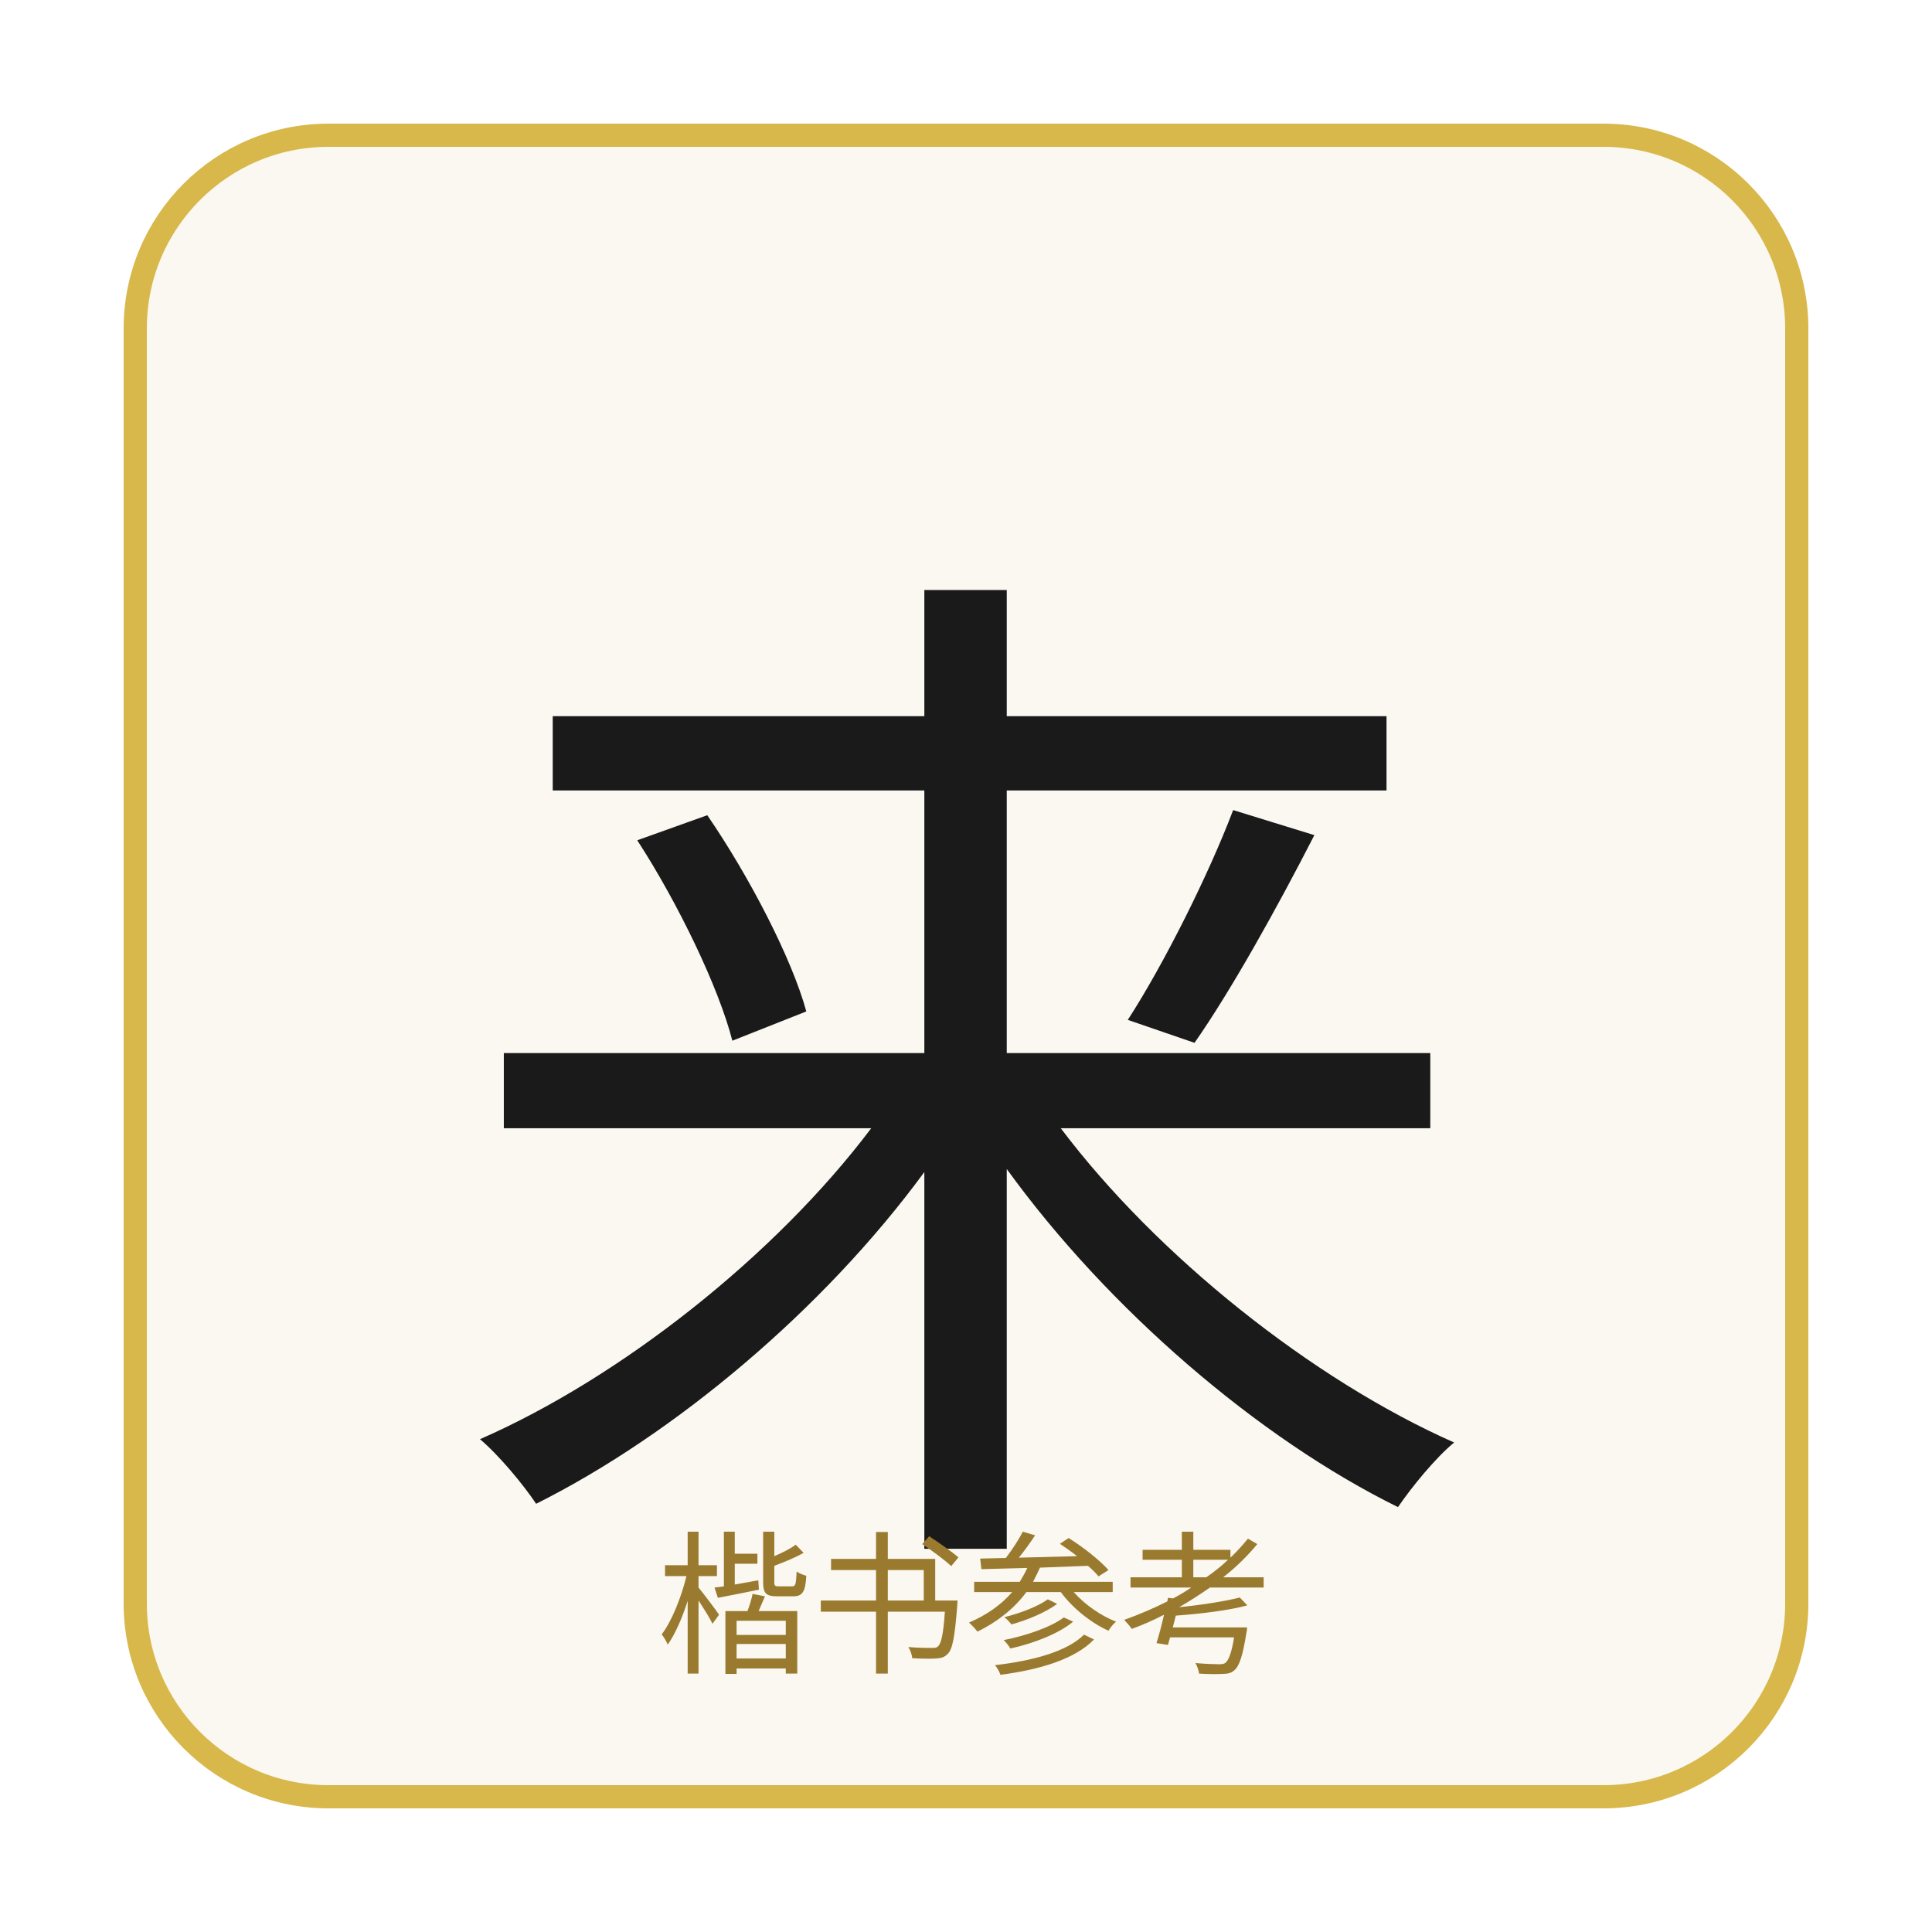
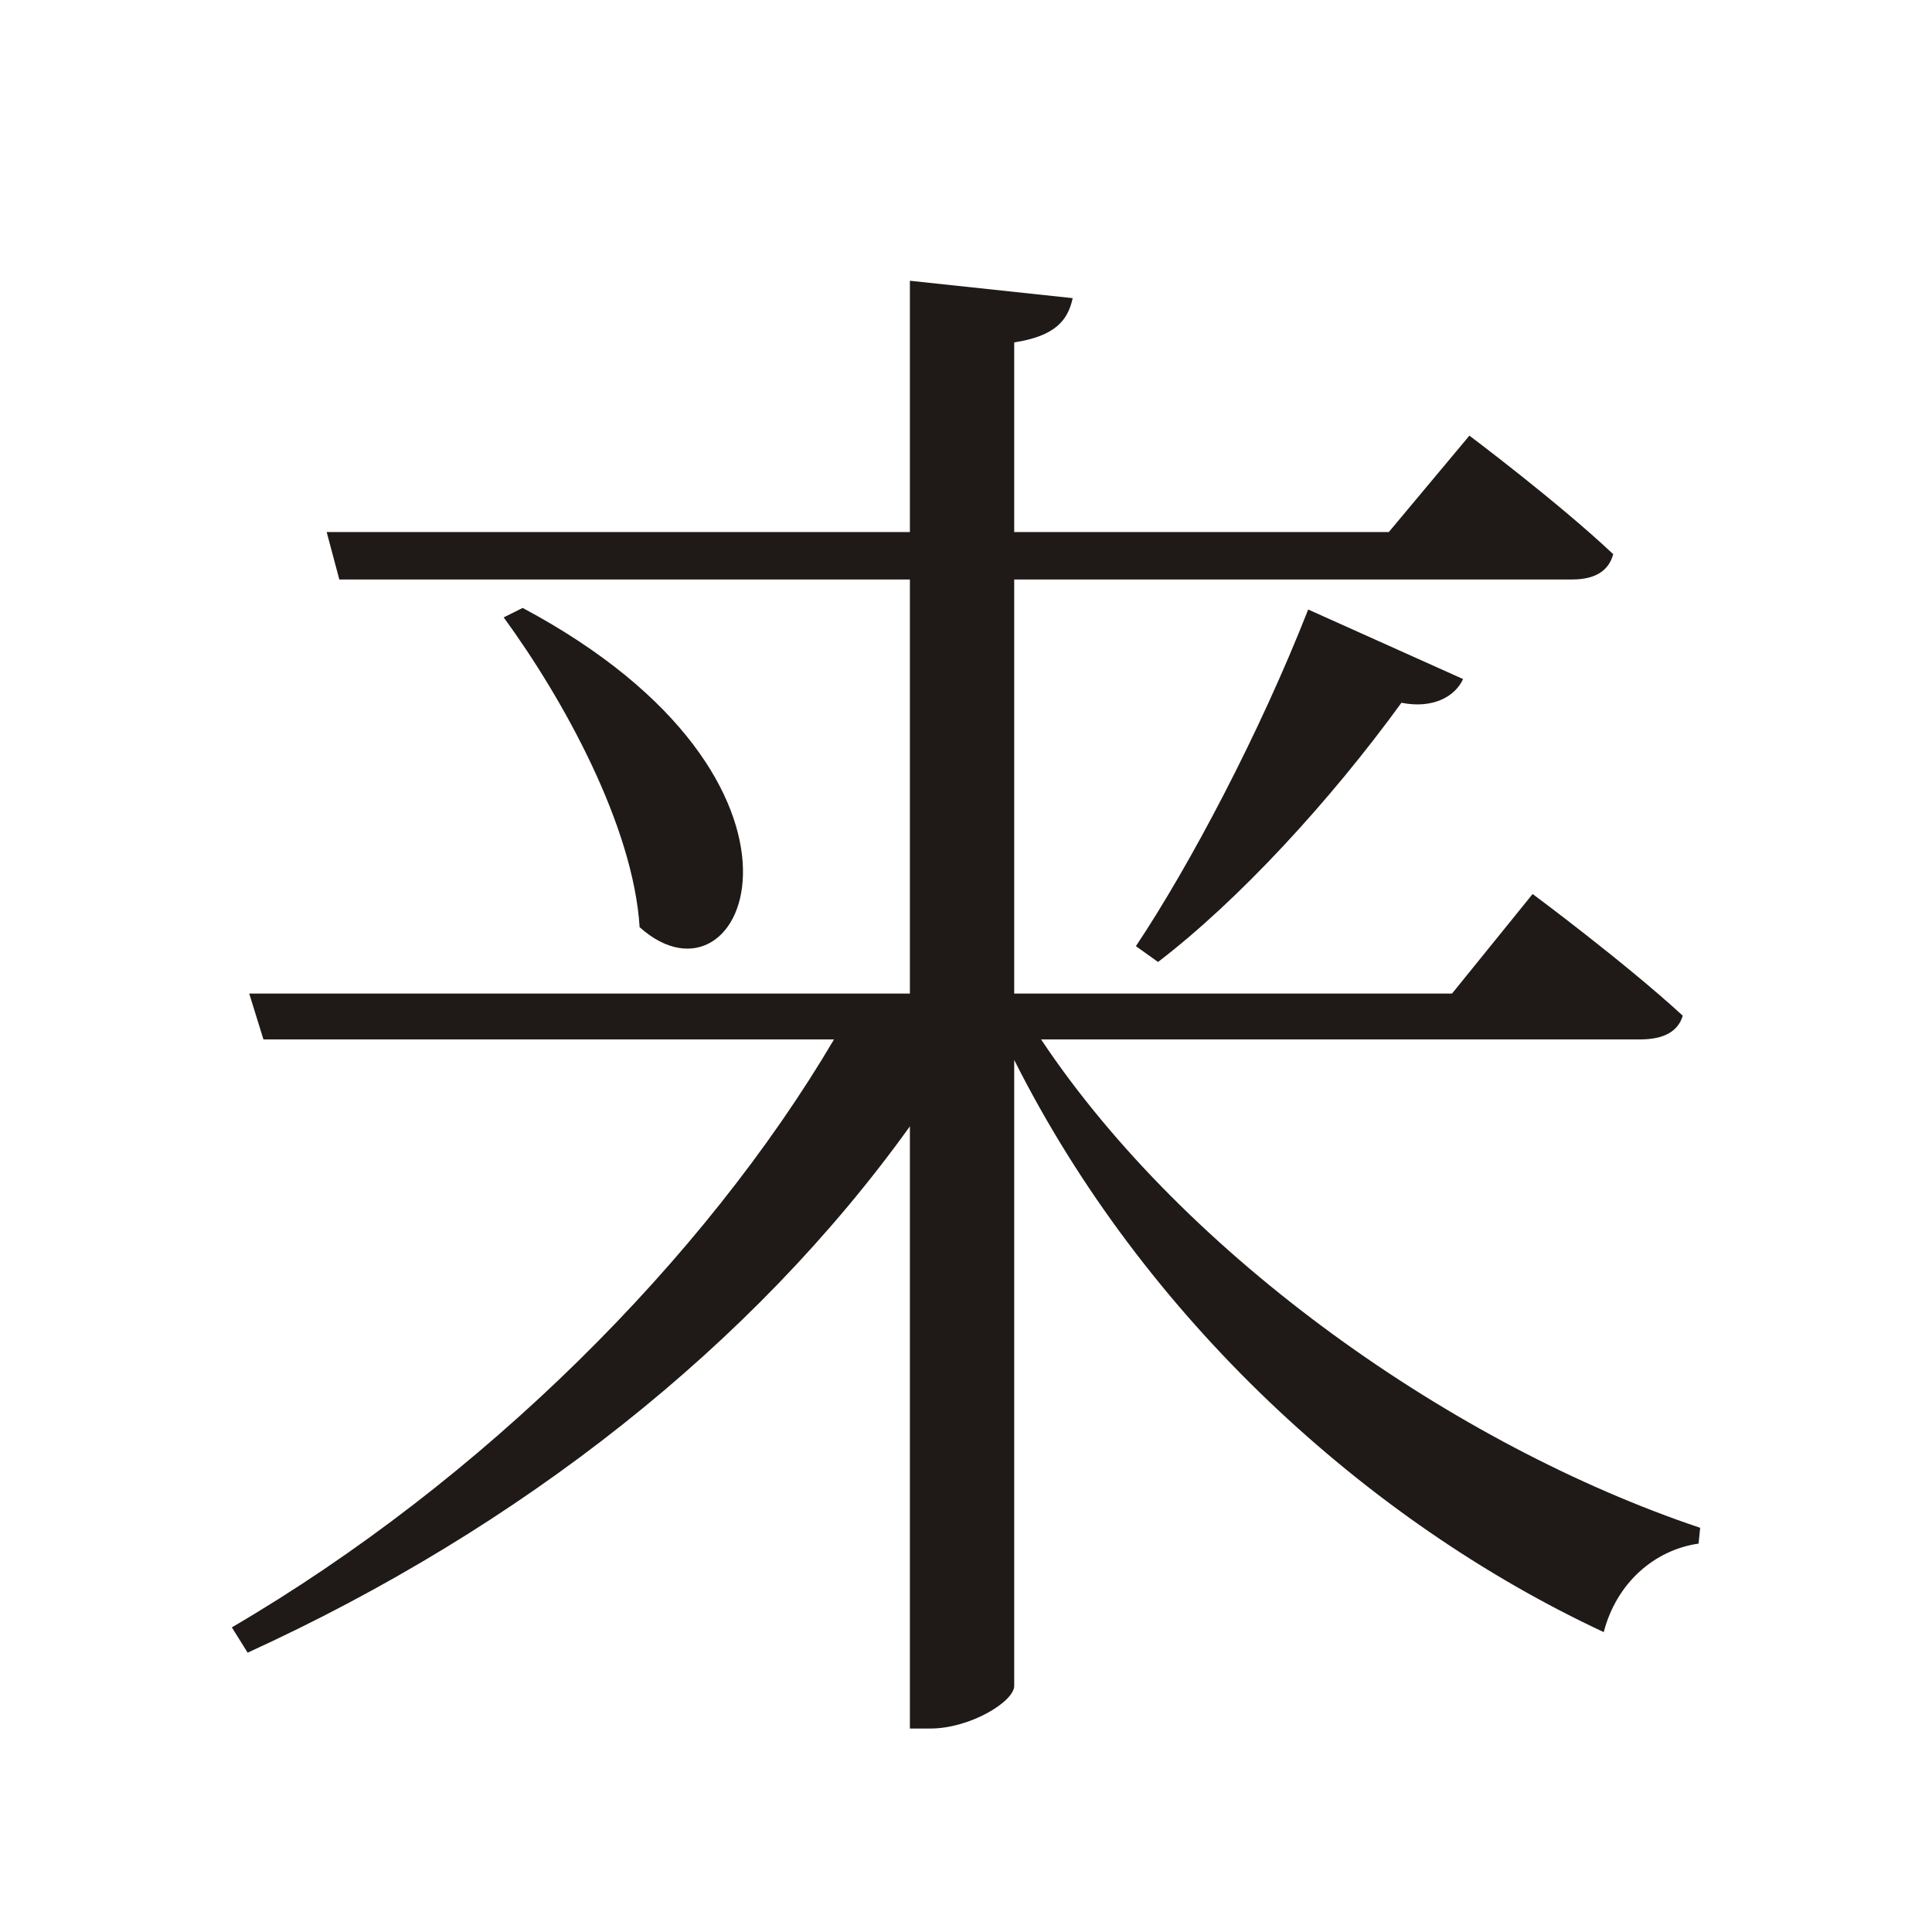
- <svg xmlns="http://www.w3.org/2000/svg" viewBox="0 0 100 100">
-   <rect x="7" y="7" width="86" height="86" rx="10" fill="#faf7f0" stroke="#d4af37" stroke-width="1.2" opacity="0.9" />
-   <text x="50" y="57" text-anchor="middle" dominant-baseline="middle" fill="#1a1a1a" font-size="54" font-family="PingFang SC, Helvetica Neue, sans-serif">来</text>
-   <text x="50" y="86" text-anchor="middle" fill="#9a7a2f" font-size="8" font-family="PingFang SC, sans-serif">楷书参考</text>
+ <svg xmlns="http://www.w3.org/2000/svg" viewBox="0 0 1000 1000" role="img" aria-label="来 regular script glyph">
+   <path d="M219 631 207 625C245 573 289 493 293 429C360 369 425 521 219 631ZM716 630C685 551 641 468 607 417L621 407C672 446 730 509 775 571C795 567 809 575 814 586ZM464 838V679H95L103 649H464V387H46L55 358H416C334 219 194 79 35 -14L45 -30C218 49 365 165 464 303V-78H477C502 -78 530 -61 530 -51V345C612 182 753 53 903 -17C911 14 935 35 963 39L964 49C809 101 639 220 547 358H926C941 358 950 363 953 373C916 407 858 450 858 450L807 387H530V649H883C897 649 906 654 909 665C874 698 818 740 818 740L767 679H530V799C556 803 564 813 567 827Z" transform="translate(91.367 830.872) scale(0.818084 -0.818084)" fill="#1f1a17" />
</svg>
